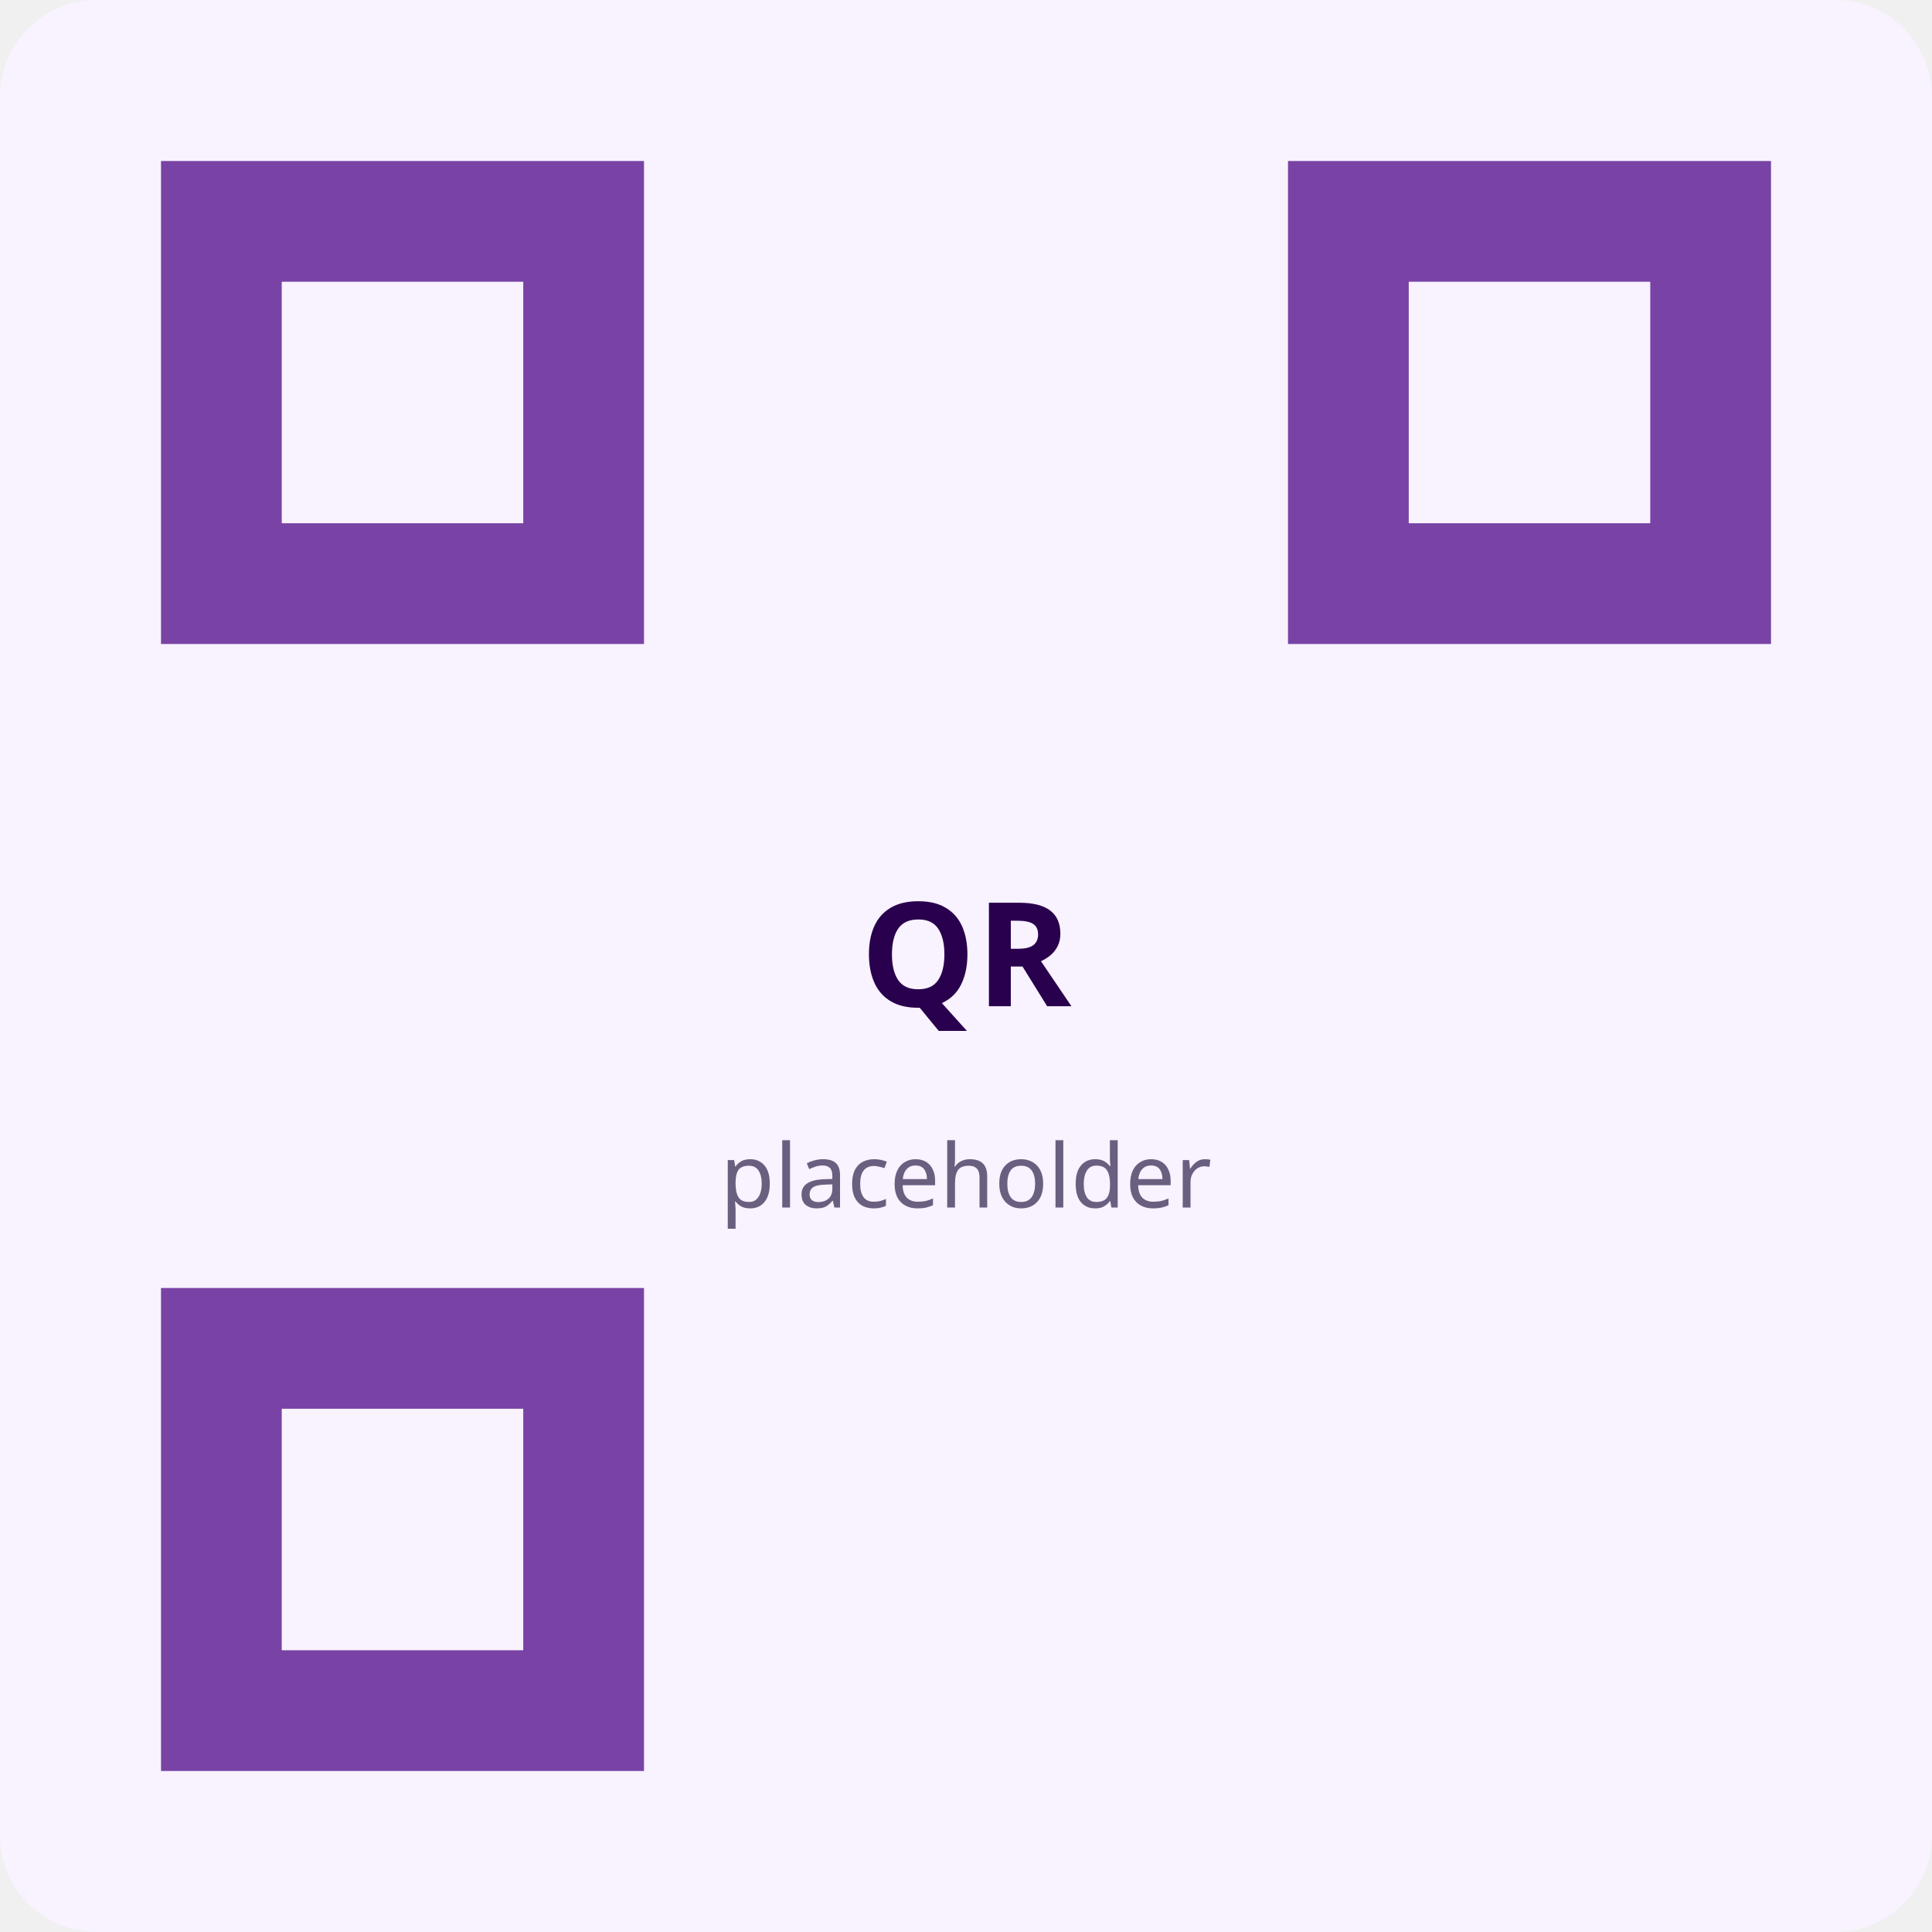
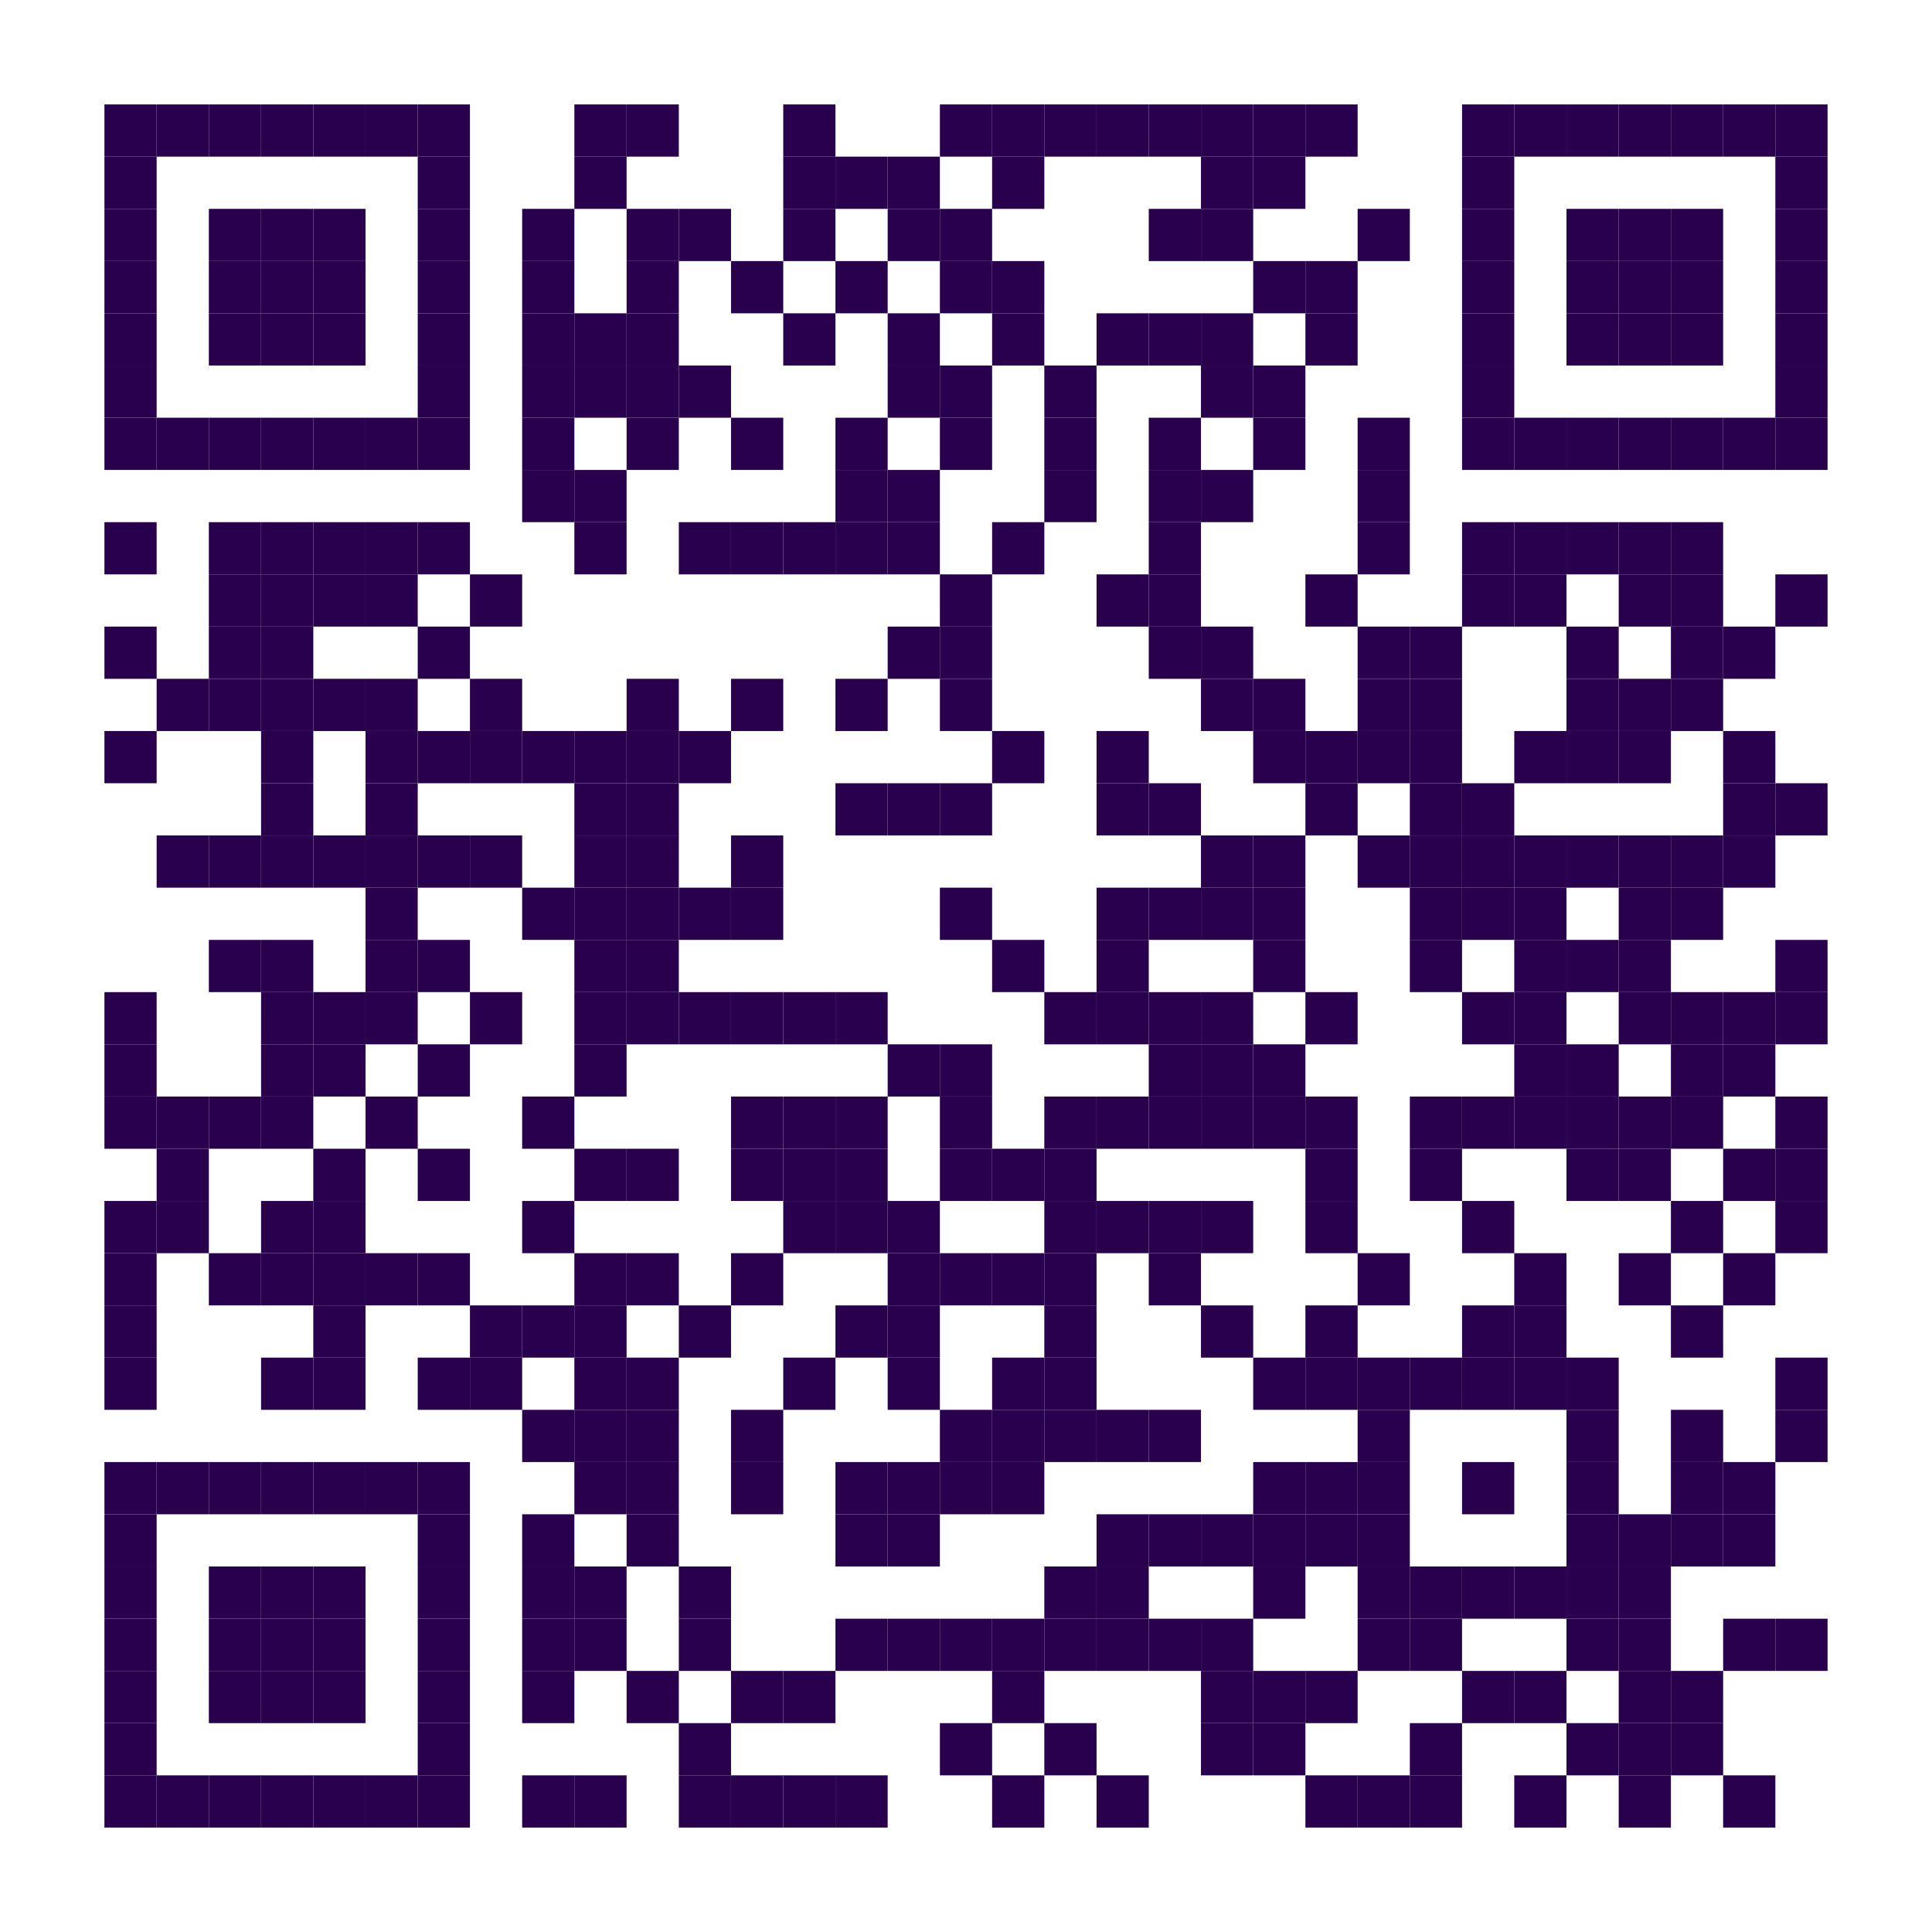
- <svg xmlns="http://www.w3.org/2000/svg" viewBox="0 0 240 240" role="img" aria-label="QR placeholder">
-   <rect width="240" height="240" fill="#f9f2ff" rx="12" />
-   <rect x="20" y="20" width="60" height="60" fill="#7843A5" />
-   <rect x="160" y="20" width="60" height="60" fill="#7843A5" />
-   <rect x="20" y="160" width="60" height="60" fill="#7843A5" />
-   <rect x="35" y="35" width="30" height="30" fill="#f9f2ff" />
-   <rect x="175" y="35" width="30" height="30" fill="#f9f2ff" />
-   <rect x="35" y="175" width="30" height="30" fill="#f9f2ff" />
-   <text x="120" y="125" text-anchor="middle" font-family="Poppins, system-ui, sans-serif" font-size="18" font-weight="700" fill="#29004d">QR</text>
-   <text x="120" y="150" text-anchor="middle" font-family="Poppins, system-ui, sans-serif" font-size="11" fill="#6b5f80">placeholder</text>
+ <svg xmlns="http://www.w3.org/2000/svg" width="3.92cm" height="3.92cm" viewBox="0 0 37 37" preserveAspectRatio="none" version="1.1">
+   <g id="QRcode">
+     <rect x="0" y="0" width="37" height="37" fill="#ffffff" />
+     <g id="Pattern" transform="translate(2,2)">
+       <rect x="0" y="0" width="1" height="1" fill="#29004d" />
+       <rect x="1" y="0" width="1" height="1" fill="#29004d" />
+       <rect x="2" y="0" width="1" height="1" fill="#29004d" />
+       <rect x="3" y="0" width="1" height="1" fill="#29004d" />
+       <rect x="4" y="0" width="1" height="1" fill="#29004d" />
+       <rect x="5" y="0" width="1" height="1" fill="#29004d" />
+       <rect x="6" y="0" width="1" height="1" fill="#29004d" />
+       <rect x="9" y="0" width="1" height="1" fill="#29004d" />
+       <rect x="10" y="0" width="1" height="1" fill="#29004d" />
+       <rect x="13" y="0" width="1" height="1" fill="#29004d" />
+       <rect x="16" y="0" width="1" height="1" fill="#29004d" />
+       <rect x="17" y="0" width="1" height="1" fill="#29004d" />
+       <rect x="18" y="0" width="1" height="1" fill="#29004d" />
+       <rect x="19" y="0" width="1" height="1" fill="#29004d" />
+       <rect x="20" y="0" width="1" height="1" fill="#29004d" />
+       <rect x="21" y="0" width="1" height="1" fill="#29004d" />
+       <rect x="22" y="0" width="1" height="1" fill="#29004d" />
+       <rect x="23" y="0" width="1" height="1" fill="#29004d" />
+       <rect x="26" y="0" width="1" height="1" fill="#29004d" />
+       <rect x="27" y="0" width="1" height="1" fill="#29004d" />
+       <rect x="28" y="0" width="1" height="1" fill="#29004d" />
+       <rect x="29" y="0" width="1" height="1" fill="#29004d" />
+       <rect x="30" y="0" width="1" height="1" fill="#29004d" />
+       <rect x="31" y="0" width="1" height="1" fill="#29004d" />
+       <rect x="32" y="0" width="1" height="1" fill="#29004d" />
+       <rect x="0" y="1" width="1" height="1" fill="#29004d" />
+       <rect x="6" y="1" width="1" height="1" fill="#29004d" />
+       <rect x="9" y="1" width="1" height="1" fill="#29004d" />
+       <rect x="13" y="1" width="1" height="1" fill="#29004d" />
+       <rect x="14" y="1" width="1" height="1" fill="#29004d" />
+       <rect x="15" y="1" width="1" height="1" fill="#29004d" />
+       <rect x="17" y="1" width="1" height="1" fill="#29004d" />
+       <rect x="21" y="1" width="1" height="1" fill="#29004d" />
+       <rect x="22" y="1" width="1" height="1" fill="#29004d" />
+       <rect x="26" y="1" width="1" height="1" fill="#29004d" />
+       <rect x="32" y="1" width="1" height="1" fill="#29004d" />
+       <rect x="0" y="2" width="1" height="1" fill="#29004d" />
+       <rect x="2" y="2" width="1" height="1" fill="#29004d" />
+       <rect x="3" y="2" width="1" height="1" fill="#29004d" />
+       <rect x="4" y="2" width="1" height="1" fill="#29004d" />
+       <rect x="6" y="2" width="1" height="1" fill="#29004d" />
+       <rect x="8" y="2" width="1" height="1" fill="#29004d" />
+       <rect x="10" y="2" width="1" height="1" fill="#29004d" />
+       <rect x="11" y="2" width="1" height="1" fill="#29004d" />
+       <rect x="13" y="2" width="1" height="1" fill="#29004d" />
+       <rect x="15" y="2" width="1" height="1" fill="#29004d" />
+       <rect x="16" y="2" width="1" height="1" fill="#29004d" />
+       <rect x="20" y="2" width="1" height="1" fill="#29004d" />
+       <rect x="21" y="2" width="1" height="1" fill="#29004d" />
+       <rect x="24" y="2" width="1" height="1" fill="#29004d" />
+       <rect x="26" y="2" width="1" height="1" fill="#29004d" />
+       <rect x="28" y="2" width="1" height="1" fill="#29004d" />
+       <rect x="29" y="2" width="1" height="1" fill="#29004d" />
+       <rect x="30" y="2" width="1" height="1" fill="#29004d" />
+       <rect x="32" y="2" width="1" height="1" fill="#29004d" />
+       <rect x="0" y="3" width="1" height="1" fill="#29004d" />
+       <rect x="2" y="3" width="1" height="1" fill="#29004d" />
+       <rect x="3" y="3" width="1" height="1" fill="#29004d" />
+       <rect x="4" y="3" width="1" height="1" fill="#29004d" />
+       <rect x="6" y="3" width="1" height="1" fill="#29004d" />
+       <rect x="8" y="3" width="1" height="1" fill="#29004d" />
+       <rect x="10" y="3" width="1" height="1" fill="#29004d" />
+       <rect x="12" y="3" width="1" height="1" fill="#29004d" />
+       <rect x="14" y="3" width="1" height="1" fill="#29004d" />
+       <rect x="16" y="3" width="1" height="1" fill="#29004d" />
+       <rect x="17" y="3" width="1" height="1" fill="#29004d" />
+       <rect x="22" y="3" width="1" height="1" fill="#29004d" />
+       <rect x="23" y="3" width="1" height="1" fill="#29004d" />
+       <rect x="26" y="3" width="1" height="1" fill="#29004d" />
+       <rect x="28" y="3" width="1" height="1" fill="#29004d" />
+       <rect x="29" y="3" width="1" height="1" fill="#29004d" />
+       <rect x="30" y="3" width="1" height="1" fill="#29004d" />
+       <rect x="32" y="3" width="1" height="1" fill="#29004d" />
+       <rect x="0" y="4" width="1" height="1" fill="#29004d" />
+       <rect x="2" y="4" width="1" height="1" fill="#29004d" />
+       <rect x="3" y="4" width="1" height="1" fill="#29004d" />
+       <rect x="4" y="4" width="1" height="1" fill="#29004d" />
+       <rect x="6" y="4" width="1" height="1" fill="#29004d" />
+       <rect x="8" y="4" width="1" height="1" fill="#29004d" />
+       <rect x="9" y="4" width="1" height="1" fill="#29004d" />
+       <rect x="10" y="4" width="1" height="1" fill="#29004d" />
+       <rect x="13" y="4" width="1" height="1" fill="#29004d" />
+       <rect x="15" y="4" width="1" height="1" fill="#29004d" />
+       <rect x="17" y="4" width="1" height="1" fill="#29004d" />
+       <rect x="19" y="4" width="1" height="1" fill="#29004d" />
+       <rect x="20" y="4" width="1" height="1" fill="#29004d" />
+       <rect x="21" y="4" width="1" height="1" fill="#29004d" />
+       <rect x="23" y="4" width="1" height="1" fill="#29004d" />
+       <rect x="26" y="4" width="1" height="1" fill="#29004d" />
+       <rect x="28" y="4" width="1" height="1" fill="#29004d" />
+       <rect x="29" y="4" width="1" height="1" fill="#29004d" />
+       <rect x="30" y="4" width="1" height="1" fill="#29004d" />
+       <rect x="32" y="4" width="1" height="1" fill="#29004d" />
+       <rect x="0" y="5" width="1" height="1" fill="#29004d" />
+       <rect x="6" y="5" width="1" height="1" fill="#29004d" />
+       <rect x="8" y="5" width="1" height="1" fill="#29004d" />
+       <rect x="9" y="5" width="1" height="1" fill="#29004d" />
+       <rect x="10" y="5" width="1" height="1" fill="#29004d" />
+       <rect x="11" y="5" width="1" height="1" fill="#29004d" />
+       <rect x="15" y="5" width="1" height="1" fill="#29004d" />
+       <rect x="16" y="5" width="1" height="1" fill="#29004d" />
+       <rect x="18" y="5" width="1" height="1" fill="#29004d" />
+       <rect x="21" y="5" width="1" height="1" fill="#29004d" />
+       <rect x="22" y="5" width="1" height="1" fill="#29004d" />
+       <rect x="26" y="5" width="1" height="1" fill="#29004d" />
+       <rect x="32" y="5" width="1" height="1" fill="#29004d" />
+       <rect x="0" y="6" width="1" height="1" fill="#29004d" />
+       <rect x="1" y="6" width="1" height="1" fill="#29004d" />
+       <rect x="2" y="6" width="1" height="1" fill="#29004d" />
+       <rect x="3" y="6" width="1" height="1" fill="#29004d" />
+       <rect x="4" y="6" width="1" height="1" fill="#29004d" />
+       <rect x="5" y="6" width="1" height="1" fill="#29004d" />
+       <rect x="6" y="6" width="1" height="1" fill="#29004d" />
+       <rect x="8" y="6" width="1" height="1" fill="#29004d" />
+       <rect x="10" y="6" width="1" height="1" fill="#29004d" />
+       <rect x="12" y="6" width="1" height="1" fill="#29004d" />
+       <rect x="14" y="6" width="1" height="1" fill="#29004d" />
+       <rect x="16" y="6" width="1" height="1" fill="#29004d" />
+       <rect x="18" y="6" width="1" height="1" fill="#29004d" />
+       <rect x="20" y="6" width="1" height="1" fill="#29004d" />
+       <rect x="22" y="6" width="1" height="1" fill="#29004d" />
+       <rect x="24" y="6" width="1" height="1" fill="#29004d" />
+       <rect x="26" y="6" width="1" height="1" fill="#29004d" />
+       <rect x="27" y="6" width="1" height="1" fill="#29004d" />
+       <rect x="28" y="6" width="1" height="1" fill="#29004d" />
+       <rect x="29" y="6" width="1" height="1" fill="#29004d" />
+       <rect x="30" y="6" width="1" height="1" fill="#29004d" />
+       <rect x="31" y="6" width="1" height="1" fill="#29004d" />
+       <rect x="32" y="6" width="1" height="1" fill="#29004d" />
+       <rect x="8" y="7" width="1" height="1" fill="#29004d" />
+       <rect x="9" y="7" width="1" height="1" fill="#29004d" />
+       <rect x="14" y="7" width="1" height="1" fill="#29004d" />
+       <rect x="15" y="7" width="1" height="1" fill="#29004d" />
+       <rect x="18" y="7" width="1" height="1" fill="#29004d" />
+       <rect x="20" y="7" width="1" height="1" fill="#29004d" />
+       <rect x="21" y="7" width="1" height="1" fill="#29004d" />
+       <rect x="24" y="7" width="1" height="1" fill="#29004d" />
+       <rect x="0" y="8" width="1" height="1" fill="#29004d" />
+       <rect x="2" y="8" width="1" height="1" fill="#29004d" />
+       <rect x="3" y="8" width="1" height="1" fill="#29004d" />
+       <rect x="4" y="8" width="1" height="1" fill="#29004d" />
+       <rect x="5" y="8" width="1" height="1" fill="#29004d" />
+       <rect x="6" y="8" width="1" height="1" fill="#29004d" />
+       <rect x="9" y="8" width="1" height="1" fill="#29004d" />
+       <rect x="11" y="8" width="1" height="1" fill="#29004d" />
+       <rect x="12" y="8" width="1" height="1" fill="#29004d" />
+       <rect x="13" y="8" width="1" height="1" fill="#29004d" />
+       <rect x="14" y="8" width="1" height="1" fill="#29004d" />
+       <rect x="15" y="8" width="1" height="1" fill="#29004d" />
+       <rect x="17" y="8" width="1" height="1" fill="#29004d" />
+       <rect x="20" y="8" width="1" height="1" fill="#29004d" />
+       <rect x="24" y="8" width="1" height="1" fill="#29004d" />
+       <rect x="26" y="8" width="1" height="1" fill="#29004d" />
+       <rect x="27" y="8" width="1" height="1" fill="#29004d" />
+       <rect x="28" y="8" width="1" height="1" fill="#29004d" />
+       <rect x="29" y="8" width="1" height="1" fill="#29004d" />
+       <rect x="30" y="8" width="1" height="1" fill="#29004d" />
+       <rect x="2" y="9" width="1" height="1" fill="#29004d" />
+       <rect x="3" y="9" width="1" height="1" fill="#29004d" />
+       <rect x="4" y="9" width="1" height="1" fill="#29004d" />
+       <rect x="5" y="9" width="1" height="1" fill="#29004d" />
+       <rect x="7" y="9" width="1" height="1" fill="#29004d" />
+       <rect x="16" y="9" width="1" height="1" fill="#29004d" />
+       <rect x="19" y="9" width="1" height="1" fill="#29004d" />
+       <rect x="20" y="9" width="1" height="1" fill="#29004d" />
+       <rect x="23" y="9" width="1" height="1" fill="#29004d" />
+       <rect x="26" y="9" width="1" height="1" fill="#29004d" />
+       <rect x="27" y="9" width="1" height="1" fill="#29004d" />
+       <rect x="29" y="9" width="1" height="1" fill="#29004d" />
+       <rect x="30" y="9" width="1" height="1" fill="#29004d" />
+       <rect x="32" y="9" width="1" height="1" fill="#29004d" />
+       <rect x="0" y="10" width="1" height="1" fill="#29004d" />
+       <rect x="2" y="10" width="1" height="1" fill="#29004d" />
+       <rect x="3" y="10" width="1" height="1" fill="#29004d" />
+       <rect x="6" y="10" width="1" height="1" fill="#29004d" />
+       <rect x="15" y="10" width="1" height="1" fill="#29004d" />
+       <rect x="16" y="10" width="1" height="1" fill="#29004d" />
+       <rect x="20" y="10" width="1" height="1" fill="#29004d" />
+       <rect x="21" y="10" width="1" height="1" fill="#29004d" />
+       <rect x="24" y="10" width="1" height="1" fill="#29004d" />
+       <rect x="25" y="10" width="1" height="1" fill="#29004d" />
+       <rect x="28" y="10" width="1" height="1" fill="#29004d" />
+       <rect x="30" y="10" width="1" height="1" fill="#29004d" />
+       <rect x="31" y="10" width="1" height="1" fill="#29004d" />
+       <rect x="1" y="11" width="1" height="1" fill="#29004d" />
+       <rect x="2" y="11" width="1" height="1" fill="#29004d" />
+       <rect x="3" y="11" width="1" height="1" fill="#29004d" />
+       <rect x="4" y="11" width="1" height="1" fill="#29004d" />
+       <rect x="5" y="11" width="1" height="1" fill="#29004d" />
+       <rect x="7" y="11" width="1" height="1" fill="#29004d" />
+       <rect x="10" y="11" width="1" height="1" fill="#29004d" />
+       <rect x="12" y="11" width="1" height="1" fill="#29004d" />
+       <rect x="14" y="11" width="1" height="1" fill="#29004d" />
+       <rect x="16" y="11" width="1" height="1" fill="#29004d" />
+       <rect x="21" y="11" width="1" height="1" fill="#29004d" />
+       <rect x="22" y="11" width="1" height="1" fill="#29004d" />
+       <rect x="24" y="11" width="1" height="1" fill="#29004d" />
+       <rect x="25" y="11" width="1" height="1" fill="#29004d" />
+       <rect x="28" y="11" width="1" height="1" fill="#29004d" />
+       <rect x="29" y="11" width="1" height="1" fill="#29004d" />
+       <rect x="30" y="11" width="1" height="1" fill="#29004d" />
+       <rect x="0" y="12" width="1" height="1" fill="#29004d" />
+       <rect x="3" y="12" width="1" height="1" fill="#29004d" />
+       <rect x="5" y="12" width="1" height="1" fill="#29004d" />
+       <rect x="6" y="12" width="1" height="1" fill="#29004d" />
+       <rect x="7" y="12" width="1" height="1" fill="#29004d" />
+       <rect x="8" y="12" width="1" height="1" fill="#29004d" />
+       <rect x="9" y="12" width="1" height="1" fill="#29004d" />
+       <rect x="10" y="12" width="1" height="1" fill="#29004d" />
+       <rect x="11" y="12" width="1" height="1" fill="#29004d" />
+       <rect x="17" y="12" width="1" height="1" fill="#29004d" />
+       <rect x="19" y="12" width="1" height="1" fill="#29004d" />
+       <rect x="22" y="12" width="1" height="1" fill="#29004d" />
+       <rect x="23" y="12" width="1" height="1" fill="#29004d" />
+       <rect x="24" y="12" width="1" height="1" fill="#29004d" />
+       <rect x="25" y="12" width="1" height="1" fill="#29004d" />
+       <rect x="27" y="12" width="1" height="1" fill="#29004d" />
+       <rect x="28" y="12" width="1" height="1" fill="#29004d" />
+       <rect x="29" y="12" width="1" height="1" fill="#29004d" />
+       <rect x="31" y="12" width="1" height="1" fill="#29004d" />
+       <rect x="3" y="13" width="1" height="1" fill="#29004d" />
+       <rect x="5" y="13" width="1" height="1" fill="#29004d" />
+       <rect x="9" y="13" width="1" height="1" fill="#29004d" />
+       <rect x="10" y="13" width="1" height="1" fill="#29004d" />
+       <rect x="14" y="13" width="1" height="1" fill="#29004d" />
+       <rect x="15" y="13" width="1" height="1" fill="#29004d" />
+       <rect x="16" y="13" width="1" height="1" fill="#29004d" />
+       <rect x="19" y="13" width="1" height="1" fill="#29004d" />
+       <rect x="20" y="13" width="1" height="1" fill="#29004d" />
+       <rect x="23" y="13" width="1" height="1" fill="#29004d" />
+       <rect x="25" y="13" width="1" height="1" fill="#29004d" />
+       <rect x="26" y="13" width="1" height="1" fill="#29004d" />
+       <rect x="31" y="13" width="1" height="1" fill="#29004d" />
+       <rect x="32" y="13" width="1" height="1" fill="#29004d" />
+       <rect x="1" y="14" width="1" height="1" fill="#29004d" />
+       <rect x="2" y="14" width="1" height="1" fill="#29004d" />
+       <rect x="3" y="14" width="1" height="1" fill="#29004d" />
+       <rect x="4" y="14" width="1" height="1" fill="#29004d" />
+       <rect x="5" y="14" width="1" height="1" fill="#29004d" />
+       <rect x="6" y="14" width="1" height="1" fill="#29004d" />
+       <rect x="7" y="14" width="1" height="1" fill="#29004d" />
+       <rect x="9" y="14" width="1" height="1" fill="#29004d" />
+       <rect x="10" y="14" width="1" height="1" fill="#29004d" />
+       <rect x="12" y="14" width="1" height="1" fill="#29004d" />
+       <rect x="21" y="14" width="1" height="1" fill="#29004d" />
+       <rect x="22" y="14" width="1" height="1" fill="#29004d" />
+       <rect x="24" y="14" width="1" height="1" fill="#29004d" />
+       <rect x="25" y="14" width="1" height="1" fill="#29004d" />
+       <rect x="26" y="14" width="1" height="1" fill="#29004d" />
+       <rect x="27" y="14" width="1" height="1" fill="#29004d" />
+       <rect x="28" y="14" width="1" height="1" fill="#29004d" />
+       <rect x="29" y="14" width="1" height="1" fill="#29004d" />
+       <rect x="30" y="14" width="1" height="1" fill="#29004d" />
+       <rect x="31" y="14" width="1" height="1" fill="#29004d" />
+       <rect x="5" y="15" width="1" height="1" fill="#29004d" />
+       <rect x="8" y="15" width="1" height="1" fill="#29004d" />
+       <rect x="9" y="15" width="1" height="1" fill="#29004d" />
+       <rect x="10" y="15" width="1" height="1" fill="#29004d" />
+       <rect x="11" y="15" width="1" height="1" fill="#29004d" />
+       <rect x="12" y="15" width="1" height="1" fill="#29004d" />
+       <rect x="16" y="15" width="1" height="1" fill="#29004d" />
+       <rect x="19" y="15" width="1" height="1" fill="#29004d" />
+       <rect x="20" y="15" width="1" height="1" fill="#29004d" />
+       <rect x="21" y="15" width="1" height="1" fill="#29004d" />
+       <rect x="22" y="15" width="1" height="1" fill="#29004d" />
+       <rect x="25" y="15" width="1" height="1" fill="#29004d" />
+       <rect x="26" y="15" width="1" height="1" fill="#29004d" />
+       <rect x="27" y="15" width="1" height="1" fill="#29004d" />
+       <rect x="29" y="15" width="1" height="1" fill="#29004d" />
+       <rect x="30" y="15" width="1" height="1" fill="#29004d" />
+       <rect x="2" y="16" width="1" height="1" fill="#29004d" />
+       <rect x="3" y="16" width="1" height="1" fill="#29004d" />
+       <rect x="5" y="16" width="1" height="1" fill="#29004d" />
+       <rect x="6" y="16" width="1" height="1" fill="#29004d" />
+       <rect x="9" y="16" width="1" height="1" fill="#29004d" />
+       <rect x="10" y="16" width="1" height="1" fill="#29004d" />
+       <rect x="17" y="16" width="1" height="1" fill="#29004d" />
+       <rect x="19" y="16" width="1" height="1" fill="#29004d" />
+       <rect x="22" y="16" width="1" height="1" fill="#29004d" />
+       <rect x="25" y="16" width="1" height="1" fill="#29004d" />
+       <rect x="27" y="16" width="1" height="1" fill="#29004d" />
+       <rect x="28" y="16" width="1" height="1" fill="#29004d" />
+       <rect x="29" y="16" width="1" height="1" fill="#29004d" />
+       <rect x="32" y="16" width="1" height="1" fill="#29004d" />
+       <rect x="0" y="17" width="1" height="1" fill="#29004d" />
+       <rect x="3" y="17" width="1" height="1" fill="#29004d" />
+       <rect x="4" y="17" width="1" height="1" fill="#29004d" />
+       <rect x="5" y="17" width="1" height="1" fill="#29004d" />
+       <rect x="7" y="17" width="1" height="1" fill="#29004d" />
+       <rect x="9" y="17" width="1" height="1" fill="#29004d" />
+       <rect x="10" y="17" width="1" height="1" fill="#29004d" />
+       <rect x="11" y="17" width="1" height="1" fill="#29004d" />
+       <rect x="12" y="17" width="1" height="1" fill="#29004d" />
+       <rect x="13" y="17" width="1" height="1" fill="#29004d" />
+       <rect x="14" y="17" width="1" height="1" fill="#29004d" />
+       <rect x="18" y="17" width="1" height="1" fill="#29004d" />
+       <rect x="19" y="17" width="1" height="1" fill="#29004d" />
+       <rect x="20" y="17" width="1" height="1" fill="#29004d" />
+       <rect x="21" y="17" width="1" height="1" fill="#29004d" />
+       <rect x="23" y="17" width="1" height="1" fill="#29004d" />
+       <rect x="26" y="17" width="1" height="1" fill="#29004d" />
+       <rect x="27" y="17" width="1" height="1" fill="#29004d" />
+       <rect x="29" y="17" width="1" height="1" fill="#29004d" />
+       <rect x="30" y="17" width="1" height="1" fill="#29004d" />
+       <rect x="31" y="17" width="1" height="1" fill="#29004d" />
+       <rect x="32" y="17" width="1" height="1" fill="#29004d" />
+       <rect x="0" y="18" width="1" height="1" fill="#29004d" />
+       <rect x="3" y="18" width="1" height="1" fill="#29004d" />
+       <rect x="4" y="18" width="1" height="1" fill="#29004d" />
+       <rect x="6" y="18" width="1" height="1" fill="#29004d" />
+       <rect x="9" y="18" width="1" height="1" fill="#29004d" />
+       <rect x="15" y="18" width="1" height="1" fill="#29004d" />
+       <rect x="16" y="18" width="1" height="1" fill="#29004d" />
+       <rect x="20" y="18" width="1" height="1" fill="#29004d" />
+       <rect x="21" y="18" width="1" height="1" fill="#29004d" />
+       <rect x="22" y="18" width="1" height="1" fill="#29004d" />
+       <rect x="27" y="18" width="1" height="1" fill="#29004d" />
+       <rect x="28" y="18" width="1" height="1" fill="#29004d" />
+       <rect x="30" y="18" width="1" height="1" fill="#29004d" />
+       <rect x="31" y="18" width="1" height="1" fill="#29004d" />
+       <rect x="0" y="19" width="1" height="1" fill="#29004d" />
+       <rect x="1" y="19" width="1" height="1" fill="#29004d" />
+       <rect x="2" y="19" width="1" height="1" fill="#29004d" />
+       <rect x="3" y="19" width="1" height="1" fill="#29004d" />
+       <rect x="5" y="19" width="1" height="1" fill="#29004d" />
+       <rect x="8" y="19" width="1" height="1" fill="#29004d" />
+       <rect x="12" y="19" width="1" height="1" fill="#29004d" />
+       <rect x="13" y="19" width="1" height="1" fill="#29004d" />
+       <rect x="14" y="19" width="1" height="1" fill="#29004d" />
+       <rect x="16" y="19" width="1" height="1" fill="#29004d" />
+       <rect x="18" y="19" width="1" height="1" fill="#29004d" />
+       <rect x="19" y="19" width="1" height="1" fill="#29004d" />
+       <rect x="20" y="19" width="1" height="1" fill="#29004d" />
+       <rect x="21" y="19" width="1" height="1" fill="#29004d" />
+       <rect x="22" y="19" width="1" height="1" fill="#29004d" />
+       <rect x="23" y="19" width="1" height="1" fill="#29004d" />
+       <rect x="25" y="19" width="1" height="1" fill="#29004d" />
+       <rect x="26" y="19" width="1" height="1" fill="#29004d" />
+       <rect x="27" y="19" width="1" height="1" fill="#29004d" />
+       <rect x="28" y="19" width="1" height="1" fill="#29004d" />
+       <rect x="29" y="19" width="1" height="1" fill="#29004d" />
+       <rect x="30" y="19" width="1" height="1" fill="#29004d" />
+       <rect x="32" y="19" width="1" height="1" fill="#29004d" />
+       <rect x="1" y="20" width="1" height="1" fill="#29004d" />
+       <rect x="4" y="20" width="1" height="1" fill="#29004d" />
+       <rect x="6" y="20" width="1" height="1" fill="#29004d" />
+       <rect x="9" y="20" width="1" height="1" fill="#29004d" />
+       <rect x="10" y="20" width="1" height="1" fill="#29004d" />
+       <rect x="12" y="20" width="1" height="1" fill="#29004d" />
+       <rect x="13" y="20" width="1" height="1" fill="#29004d" />
+       <rect x="14" y="20" width="1" height="1" fill="#29004d" />
+       <rect x="16" y="20" width="1" height="1" fill="#29004d" />
+       <rect x="17" y="20" width="1" height="1" fill="#29004d" />
+       <rect x="18" y="20" width="1" height="1" fill="#29004d" />
+       <rect x="23" y="20" width="1" height="1" fill="#29004d" />
+       <rect x="25" y="20" width="1" height="1" fill="#29004d" />
+       <rect x="28" y="20" width="1" height="1" fill="#29004d" />
+       <rect x="29" y="20" width="1" height="1" fill="#29004d" />
+       <rect x="31" y="20" width="1" height="1" fill="#29004d" />
+       <rect x="32" y="20" width="1" height="1" fill="#29004d" />
+       <rect x="0" y="21" width="1" height="1" fill="#29004d" />
+       <rect x="1" y="21" width="1" height="1" fill="#29004d" />
+       <rect x="3" y="21" width="1" height="1" fill="#29004d" />
+       <rect x="4" y="21" width="1" height="1" fill="#29004d" />
+       <rect x="8" y="21" width="1" height="1" fill="#29004d" />
+       <rect x="13" y="21" width="1" height="1" fill="#29004d" />
+       <rect x="14" y="21" width="1" height="1" fill="#29004d" />
+       <rect x="15" y="21" width="1" height="1" fill="#29004d" />
+       <rect x="18" y="21" width="1" height="1" fill="#29004d" />
+       <rect x="19" y="21" width="1" height="1" fill="#29004d" />
+       <rect x="20" y="21" width="1" height="1" fill="#29004d" />
+       <rect x="21" y="21" width="1" height="1" fill="#29004d" />
+       <rect x="23" y="21" width="1" height="1" fill="#29004d" />
+       <rect x="26" y="21" width="1" height="1" fill="#29004d" />
+       <rect x="30" y="21" width="1" height="1" fill="#29004d" />
+       <rect x="32" y="21" width="1" height="1" fill="#29004d" />
+       <rect x="0" y="22" width="1" height="1" fill="#29004d" />
+       <rect x="2" y="22" width="1" height="1" fill="#29004d" />
+       <rect x="3" y="22" width="1" height="1" fill="#29004d" />
+       <rect x="4" y="22" width="1" height="1" fill="#29004d" />
+       <rect x="5" y="22" width="1" height="1" fill="#29004d" />
+       <rect x="6" y="22" width="1" height="1" fill="#29004d" />
+       <rect x="9" y="22" width="1" height="1" fill="#29004d" />
+       <rect x="10" y="22" width="1" height="1" fill="#29004d" />
+       <rect x="12" y="22" width="1" height="1" fill="#29004d" />
+       <rect x="15" y="22" width="1" height="1" fill="#29004d" />
+       <rect x="16" y="22" width="1" height="1" fill="#29004d" />
+       <rect x="17" y="22" width="1" height="1" fill="#29004d" />
+       <rect x="18" y="22" width="1" height="1" fill="#29004d" />
+       <rect x="20" y="22" width="1" height="1" fill="#29004d" />
+       <rect x="24" y="22" width="1" height="1" fill="#29004d" />
+       <rect x="27" y="22" width="1" height="1" fill="#29004d" />
+       <rect x="29" y="22" width="1" height="1" fill="#29004d" />
+       <rect x="31" y="22" width="1" height="1" fill="#29004d" />
+       <rect x="0" y="23" width="1" height="1" fill="#29004d" />
+       <rect x="4" y="23" width="1" height="1" fill="#29004d" />
+       <rect x="7" y="23" width="1" height="1" fill="#29004d" />
+       <rect x="8" y="23" width="1" height="1" fill="#29004d" />
+       <rect x="9" y="23" width="1" height="1" fill="#29004d" />
+       <rect x="11" y="23" width="1" height="1" fill="#29004d" />
+       <rect x="14" y="23" width="1" height="1" fill="#29004d" />
+       <rect x="15" y="23" width="1" height="1" fill="#29004d" />
+       <rect x="18" y="23" width="1" height="1" fill="#29004d" />
+       <rect x="21" y="23" width="1" height="1" fill="#29004d" />
+       <rect x="23" y="23" width="1" height="1" fill="#29004d" />
+       <rect x="26" y="23" width="1" height="1" fill="#29004d" />
+       <rect x="27" y="23" width="1" height="1" fill="#29004d" />
+       <rect x="30" y="23" width="1" height="1" fill="#29004d" />
+       <rect x="0" y="24" width="1" height="1" fill="#29004d" />
+       <rect x="3" y="24" width="1" height="1" fill="#29004d" />
+       <rect x="4" y="24" width="1" height="1" fill="#29004d" />
+       <rect x="6" y="24" width="1" height="1" fill="#29004d" />
+       <rect x="7" y="24" width="1" height="1" fill="#29004d" />
+       <rect x="9" y="24" width="1" height="1" fill="#29004d" />
+       <rect x="10" y="24" width="1" height="1" fill="#29004d" />
+       <rect x="13" y="24" width="1" height="1" fill="#29004d" />
+       <rect x="15" y="24" width="1" height="1" fill="#29004d" />
+       <rect x="17" y="24" width="1" height="1" fill="#29004d" />
+       <rect x="18" y="24" width="1" height="1" fill="#29004d" />
+       <rect x="22" y="24" width="1" height="1" fill="#29004d" />
+       <rect x="23" y="24" width="1" height="1" fill="#29004d" />
+       <rect x="24" y="24" width="1" height="1" fill="#29004d" />
+       <rect x="25" y="24" width="1" height="1" fill="#29004d" />
+       <rect x="26" y="24" width="1" height="1" fill="#29004d" />
+       <rect x="27" y="24" width="1" height="1" fill="#29004d" />
+       <rect x="28" y="24" width="1" height="1" fill="#29004d" />
+       <rect x="32" y="24" width="1" height="1" fill="#29004d" />
+       <rect x="8" y="25" width="1" height="1" fill="#29004d" />
+       <rect x="9" y="25" width="1" height="1" fill="#29004d" />
+       <rect x="10" y="25" width="1" height="1" fill="#29004d" />
+       <rect x="12" y="25" width="1" height="1" fill="#29004d" />
+       <rect x="16" y="25" width="1" height="1" fill="#29004d" />
+       <rect x="17" y="25" width="1" height="1" fill="#29004d" />
+       <rect x="18" y="25" width="1" height="1" fill="#29004d" />
+       <rect x="19" y="25" width="1" height="1" fill="#29004d" />
+       <rect x="20" y="25" width="1" height="1" fill="#29004d" />
+       <rect x="24" y="25" width="1" height="1" fill="#29004d" />
+       <rect x="28" y="25" width="1" height="1" fill="#29004d" />
+       <rect x="30" y="25" width="1" height="1" fill="#29004d" />
+       <rect x="32" y="25" width="1" height="1" fill="#29004d" />
+       <rect x="0" y="26" width="1" height="1" fill="#29004d" />
+       <rect x="1" y="26" width="1" height="1" fill="#29004d" />
+       <rect x="2" y="26" width="1" height="1" fill="#29004d" />
+       <rect x="3" y="26" width="1" height="1" fill="#29004d" />
+       <rect x="4" y="26" width="1" height="1" fill="#29004d" />
+       <rect x="5" y="26" width="1" height="1" fill="#29004d" />
+       <rect x="6" y="26" width="1" height="1" fill="#29004d" />
+       <rect x="9" y="26" width="1" height="1" fill="#29004d" />
+       <rect x="10" y="26" width="1" height="1" fill="#29004d" />
+       <rect x="12" y="26" width="1" height="1" fill="#29004d" />
+       <rect x="14" y="26" width="1" height="1" fill="#29004d" />
+       <rect x="15" y="26" width="1" height="1" fill="#29004d" />
+       <rect x="16" y="26" width="1" height="1" fill="#29004d" />
+       <rect x="17" y="26" width="1" height="1" fill="#29004d" />
+       <rect x="22" y="26" width="1" height="1" fill="#29004d" />
+       <rect x="23" y="26" width="1" height="1" fill="#29004d" />
+       <rect x="24" y="26" width="1" height="1" fill="#29004d" />
+       <rect x="26" y="26" width="1" height="1" fill="#29004d" />
+       <rect x="28" y="26" width="1" height="1" fill="#29004d" />
+       <rect x="30" y="26" width="1" height="1" fill="#29004d" />
+       <rect x="31" y="26" width="1" height="1" fill="#29004d" />
+       <rect x="0" y="27" width="1" height="1" fill="#29004d" />
+       <rect x="6" y="27" width="1" height="1" fill="#29004d" />
+       <rect x="8" y="27" width="1" height="1" fill="#29004d" />
+       <rect x="10" y="27" width="1" height="1" fill="#29004d" />
+       <rect x="14" y="27" width="1" height="1" fill="#29004d" />
+       <rect x="15" y="27" width="1" height="1" fill="#29004d" />
+       <rect x="19" y="27" width="1" height="1" fill="#29004d" />
+       <rect x="20" y="27" width="1" height="1" fill="#29004d" />
+       <rect x="21" y="27" width="1" height="1" fill="#29004d" />
+       <rect x="22" y="27" width="1" height="1" fill="#29004d" />
+       <rect x="23" y="27" width="1" height="1" fill="#29004d" />
+       <rect x="24" y="27" width="1" height="1" fill="#29004d" />
+       <rect x="28" y="27" width="1" height="1" fill="#29004d" />
+       <rect x="29" y="27" width="1" height="1" fill="#29004d" />
+       <rect x="30" y="27" width="1" height="1" fill="#29004d" />
+       <rect x="31" y="27" width="1" height="1" fill="#29004d" />
+       <rect x="0" y="28" width="1" height="1" fill="#29004d" />
+       <rect x="2" y="28" width="1" height="1" fill="#29004d" />
+       <rect x="3" y="28" width="1" height="1" fill="#29004d" />
+       <rect x="4" y="28" width="1" height="1" fill="#29004d" />
+       <rect x="6" y="28" width="1" height="1" fill="#29004d" />
+       <rect x="8" y="28" width="1" height="1" fill="#29004d" />
+       <rect x="9" y="28" width="1" height="1" fill="#29004d" />
+       <rect x="11" y="28" width="1" height="1" fill="#29004d" />
+       <rect x="18" y="28" width="1" height="1" fill="#29004d" />
+       <rect x="19" y="28" width="1" height="1" fill="#29004d" />
+       <rect x="22" y="28" width="1" height="1" fill="#29004d" />
+       <rect x="24" y="28" width="1" height="1" fill="#29004d" />
+       <rect x="25" y="28" width="1" height="1" fill="#29004d" />
+       <rect x="26" y="28" width="1" height="1" fill="#29004d" />
+       <rect x="27" y="28" width="1" height="1" fill="#29004d" />
+       <rect x="28" y="28" width="1" height="1" fill="#29004d" />
+       <rect x="29" y="28" width="1" height="1" fill="#29004d" />
+       <rect x="0" y="29" width="1" height="1" fill="#29004d" />
+       <rect x="2" y="29" width="1" height="1" fill="#29004d" />
+       <rect x="3" y="29" width="1" height="1" fill="#29004d" />
+       <rect x="4" y="29" width="1" height="1" fill="#29004d" />
+       <rect x="6" y="29" width="1" height="1" fill="#29004d" />
+       <rect x="8" y="29" width="1" height="1" fill="#29004d" />
+       <rect x="9" y="29" width="1" height="1" fill="#29004d" />
+       <rect x="11" y="29" width="1" height="1" fill="#29004d" />
+       <rect x="14" y="29" width="1" height="1" fill="#29004d" />
+       <rect x="15" y="29" width="1" height="1" fill="#29004d" />
+       <rect x="16" y="29" width="1" height="1" fill="#29004d" />
+       <rect x="17" y="29" width="1" height="1" fill="#29004d" />
+       <rect x="18" y="29" width="1" height="1" fill="#29004d" />
+       <rect x="19" y="29" width="1" height="1" fill="#29004d" />
+       <rect x="20" y="29" width="1" height="1" fill="#29004d" />
+       <rect x="21" y="29" width="1" height="1" fill="#29004d" />
+       <rect x="24" y="29" width="1" height="1" fill="#29004d" />
+       <rect x="25" y="29" width="1" height="1" fill="#29004d" />
+       <rect x="28" y="29" width="1" height="1" fill="#29004d" />
+       <rect x="29" y="29" width="1" height="1" fill="#29004d" />
+       <rect x="31" y="29" width="1" height="1" fill="#29004d" />
+       <rect x="32" y="29" width="1" height="1" fill="#29004d" />
+       <rect x="0" y="30" width="1" height="1" fill="#29004d" />
+       <rect x="2" y="30" width="1" height="1" fill="#29004d" />
+       <rect x="3" y="30" width="1" height="1" fill="#29004d" />
+       <rect x="4" y="30" width="1" height="1" fill="#29004d" />
+       <rect x="6" y="30" width="1" height="1" fill="#29004d" />
+       <rect x="8" y="30" width="1" height="1" fill="#29004d" />
+       <rect x="10" y="30" width="1" height="1" fill="#29004d" />
+       <rect x="12" y="30" width="1" height="1" fill="#29004d" />
+       <rect x="13" y="30" width="1" height="1" fill="#29004d" />
+       <rect x="17" y="30" width="1" height="1" fill="#29004d" />
+       <rect x="21" y="30" width="1" height="1" fill="#29004d" />
+       <rect x="22" y="30" width="1" height="1" fill="#29004d" />
+       <rect x="23" y="30" width="1" height="1" fill="#29004d" />
+       <rect x="26" y="30" width="1" height="1" fill="#29004d" />
+       <rect x="27" y="30" width="1" height="1" fill="#29004d" />
+       <rect x="29" y="30" width="1" height="1" fill="#29004d" />
+       <rect x="30" y="30" width="1" height="1" fill="#29004d" />
+       <rect x="0" y="31" width="1" height="1" fill="#29004d" />
+       <rect x="6" y="31" width="1" height="1" fill="#29004d" />
+       <rect x="11" y="31" width="1" height="1" fill="#29004d" />
+       <rect x="16" y="31" width="1" height="1" fill="#29004d" />
+       <rect x="18" y="31" width="1" height="1" fill="#29004d" />
+       <rect x="21" y="31" width="1" height="1" fill="#29004d" />
+       <rect x="22" y="31" width="1" height="1" fill="#29004d" />
+       <rect x="25" y="31" width="1" height="1" fill="#29004d" />
+       <rect x="28" y="31" width="1" height="1" fill="#29004d" />
+       <rect x="29" y="31" width="1" height="1" fill="#29004d" />
+       <rect x="30" y="31" width="1" height="1" fill="#29004d" />
+       <rect x="0" y="32" width="1" height="1" fill="#29004d" />
+       <rect x="1" y="32" width="1" height="1" fill="#29004d" />
+       <rect x="2" y="32" width="1" height="1" fill="#29004d" />
+       <rect x="3" y="32" width="1" height="1" fill="#29004d" />
+       <rect x="4" y="32" width="1" height="1" fill="#29004d" />
+       <rect x="5" y="32" width="1" height="1" fill="#29004d" />
+       <rect x="6" y="32" width="1" height="1" fill="#29004d" />
+       <rect x="8" y="32" width="1" height="1" fill="#29004d" />
+       <rect x="9" y="32" width="1" height="1" fill="#29004d" />
+       <rect x="11" y="32" width="1" height="1" fill="#29004d" />
+       <rect x="12" y="32" width="1" height="1" fill="#29004d" />
+       <rect x="13" y="32" width="1" height="1" fill="#29004d" />
+       <rect x="14" y="32" width="1" height="1" fill="#29004d" />
+       <rect x="17" y="32" width="1" height="1" fill="#29004d" />
+       <rect x="19" y="32" width="1" height="1" fill="#29004d" />
+       <rect x="23" y="32" width="1" height="1" fill="#29004d" />
+       <rect x="24" y="32" width="1" height="1" fill="#29004d" />
+       <rect x="25" y="32" width="1" height="1" fill="#29004d" />
+       <rect x="27" y="32" width="1" height="1" fill="#29004d" />
+       <rect x="29" y="32" width="1" height="1" fill="#29004d" />
+       <rect x="31" y="32" width="1" height="1" fill="#29004d" />
+     </g>
+   </g>
</svg>
